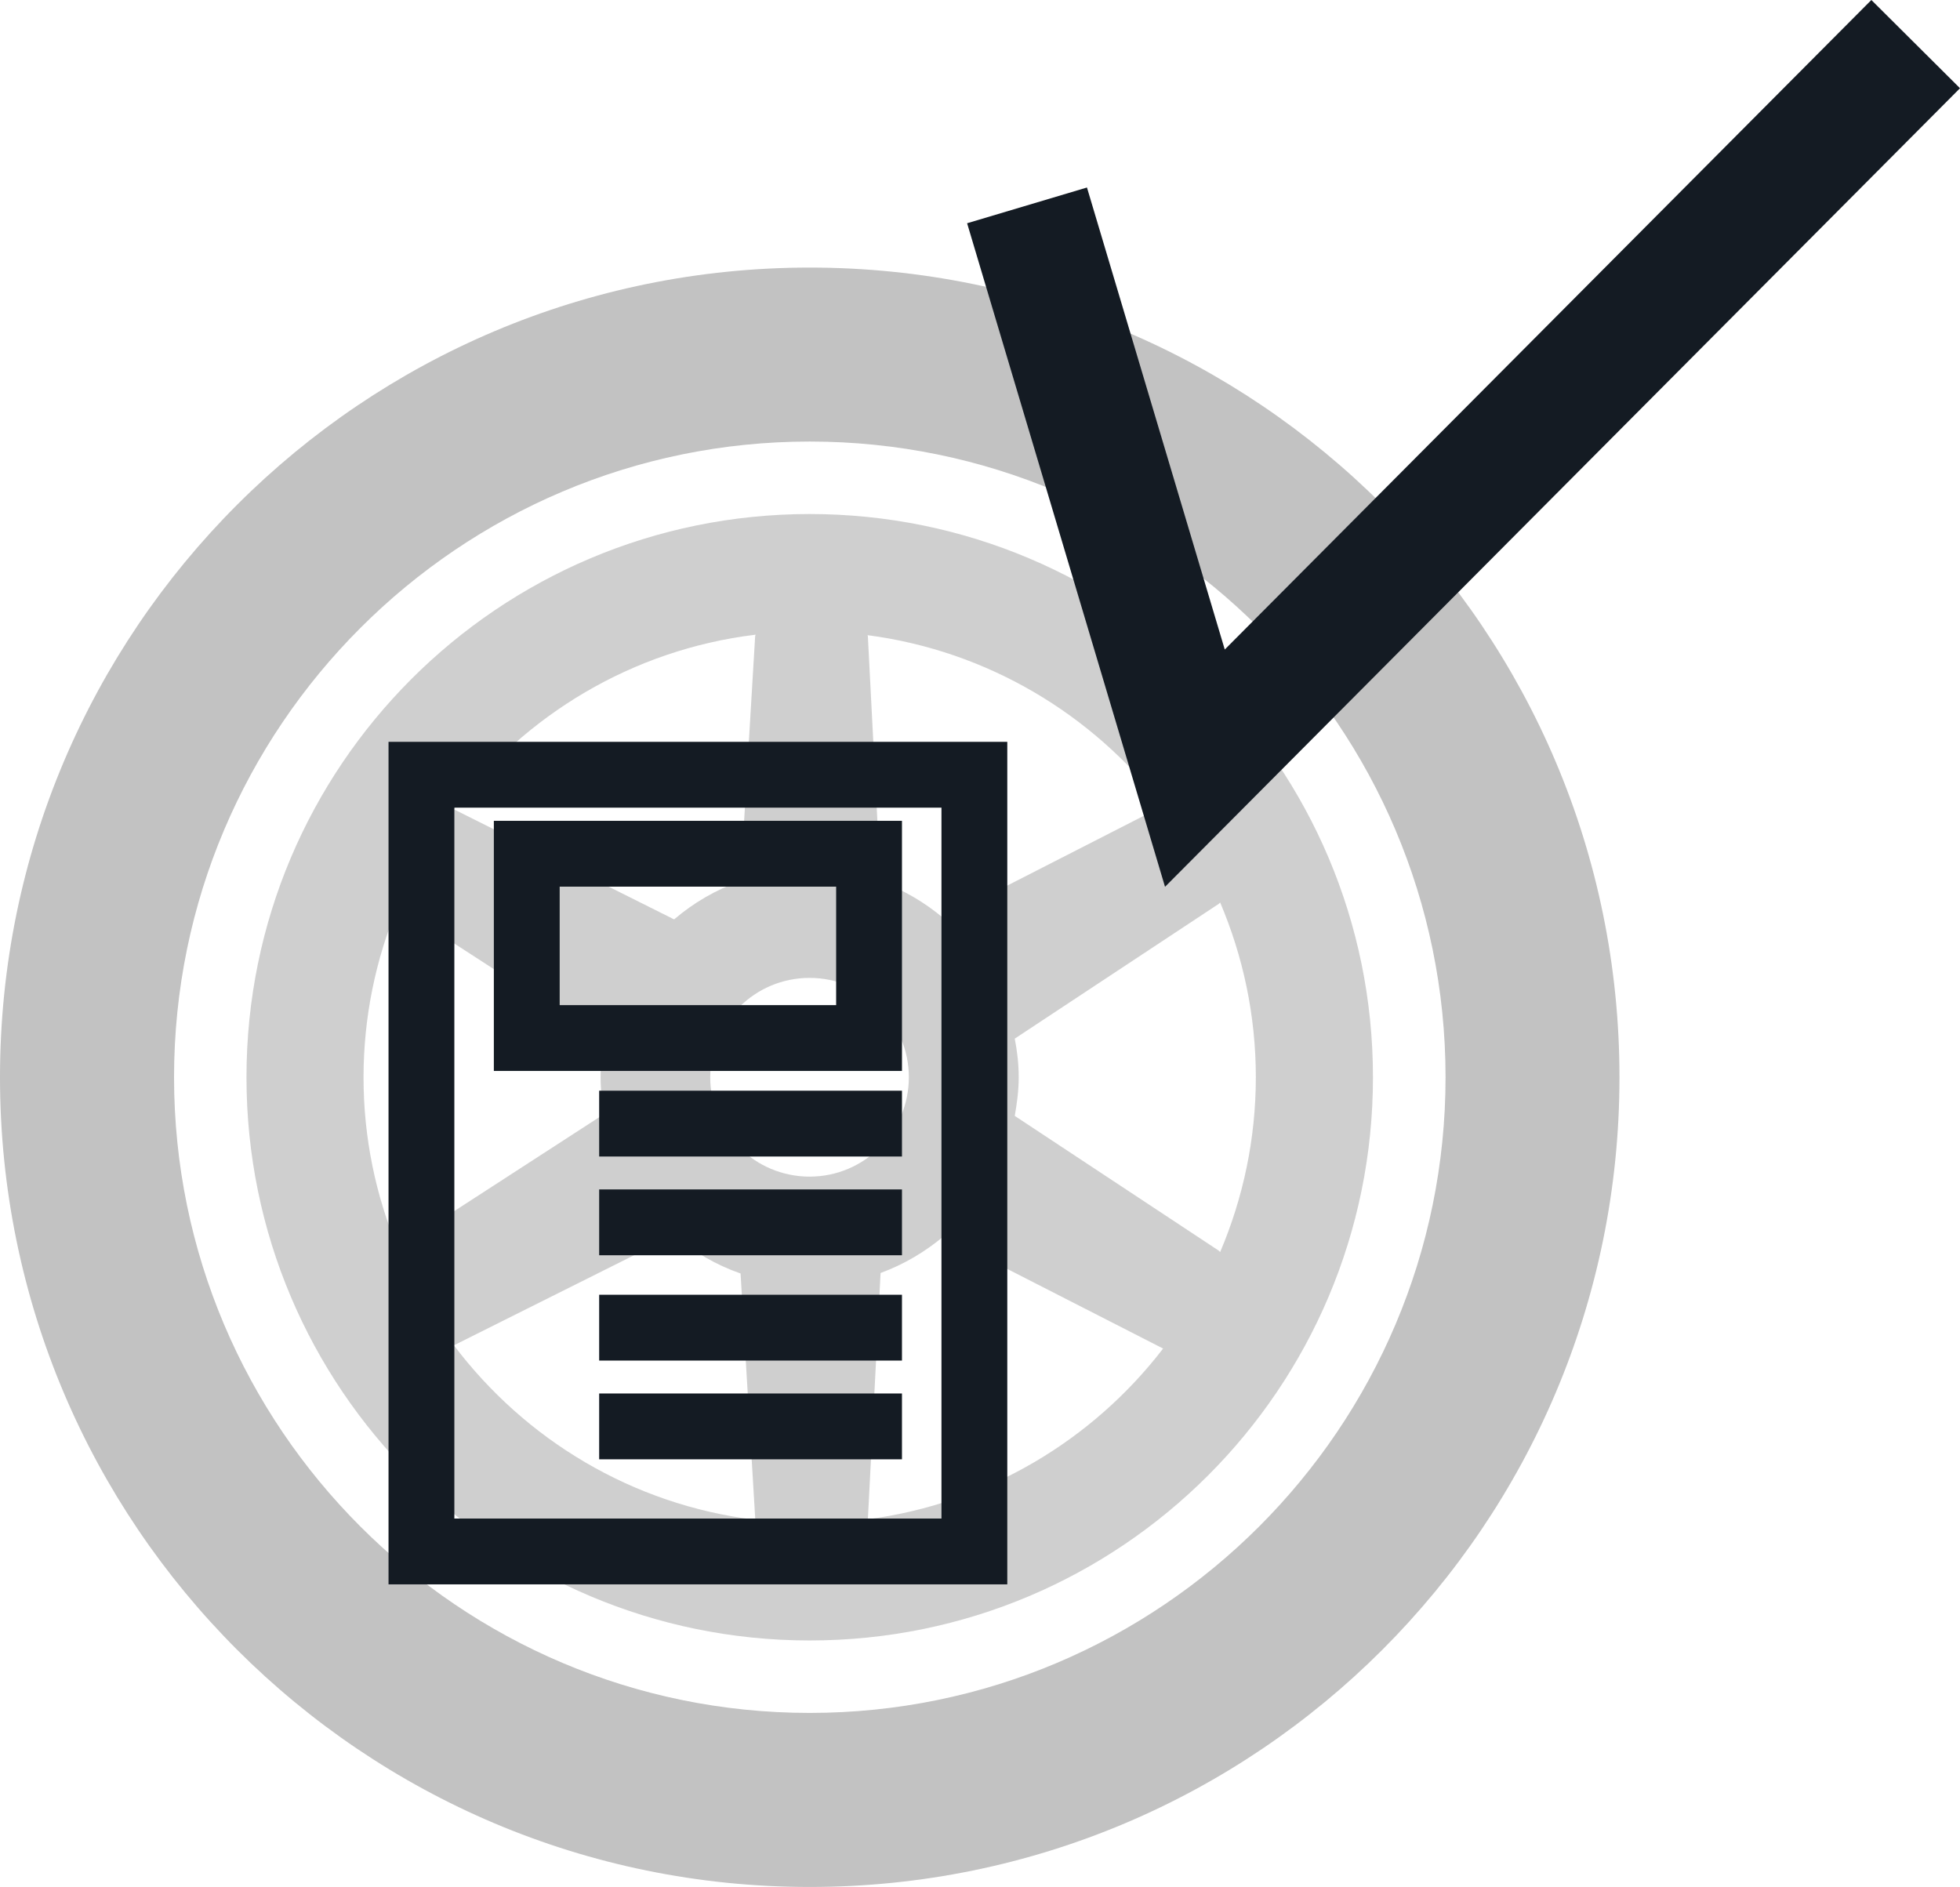
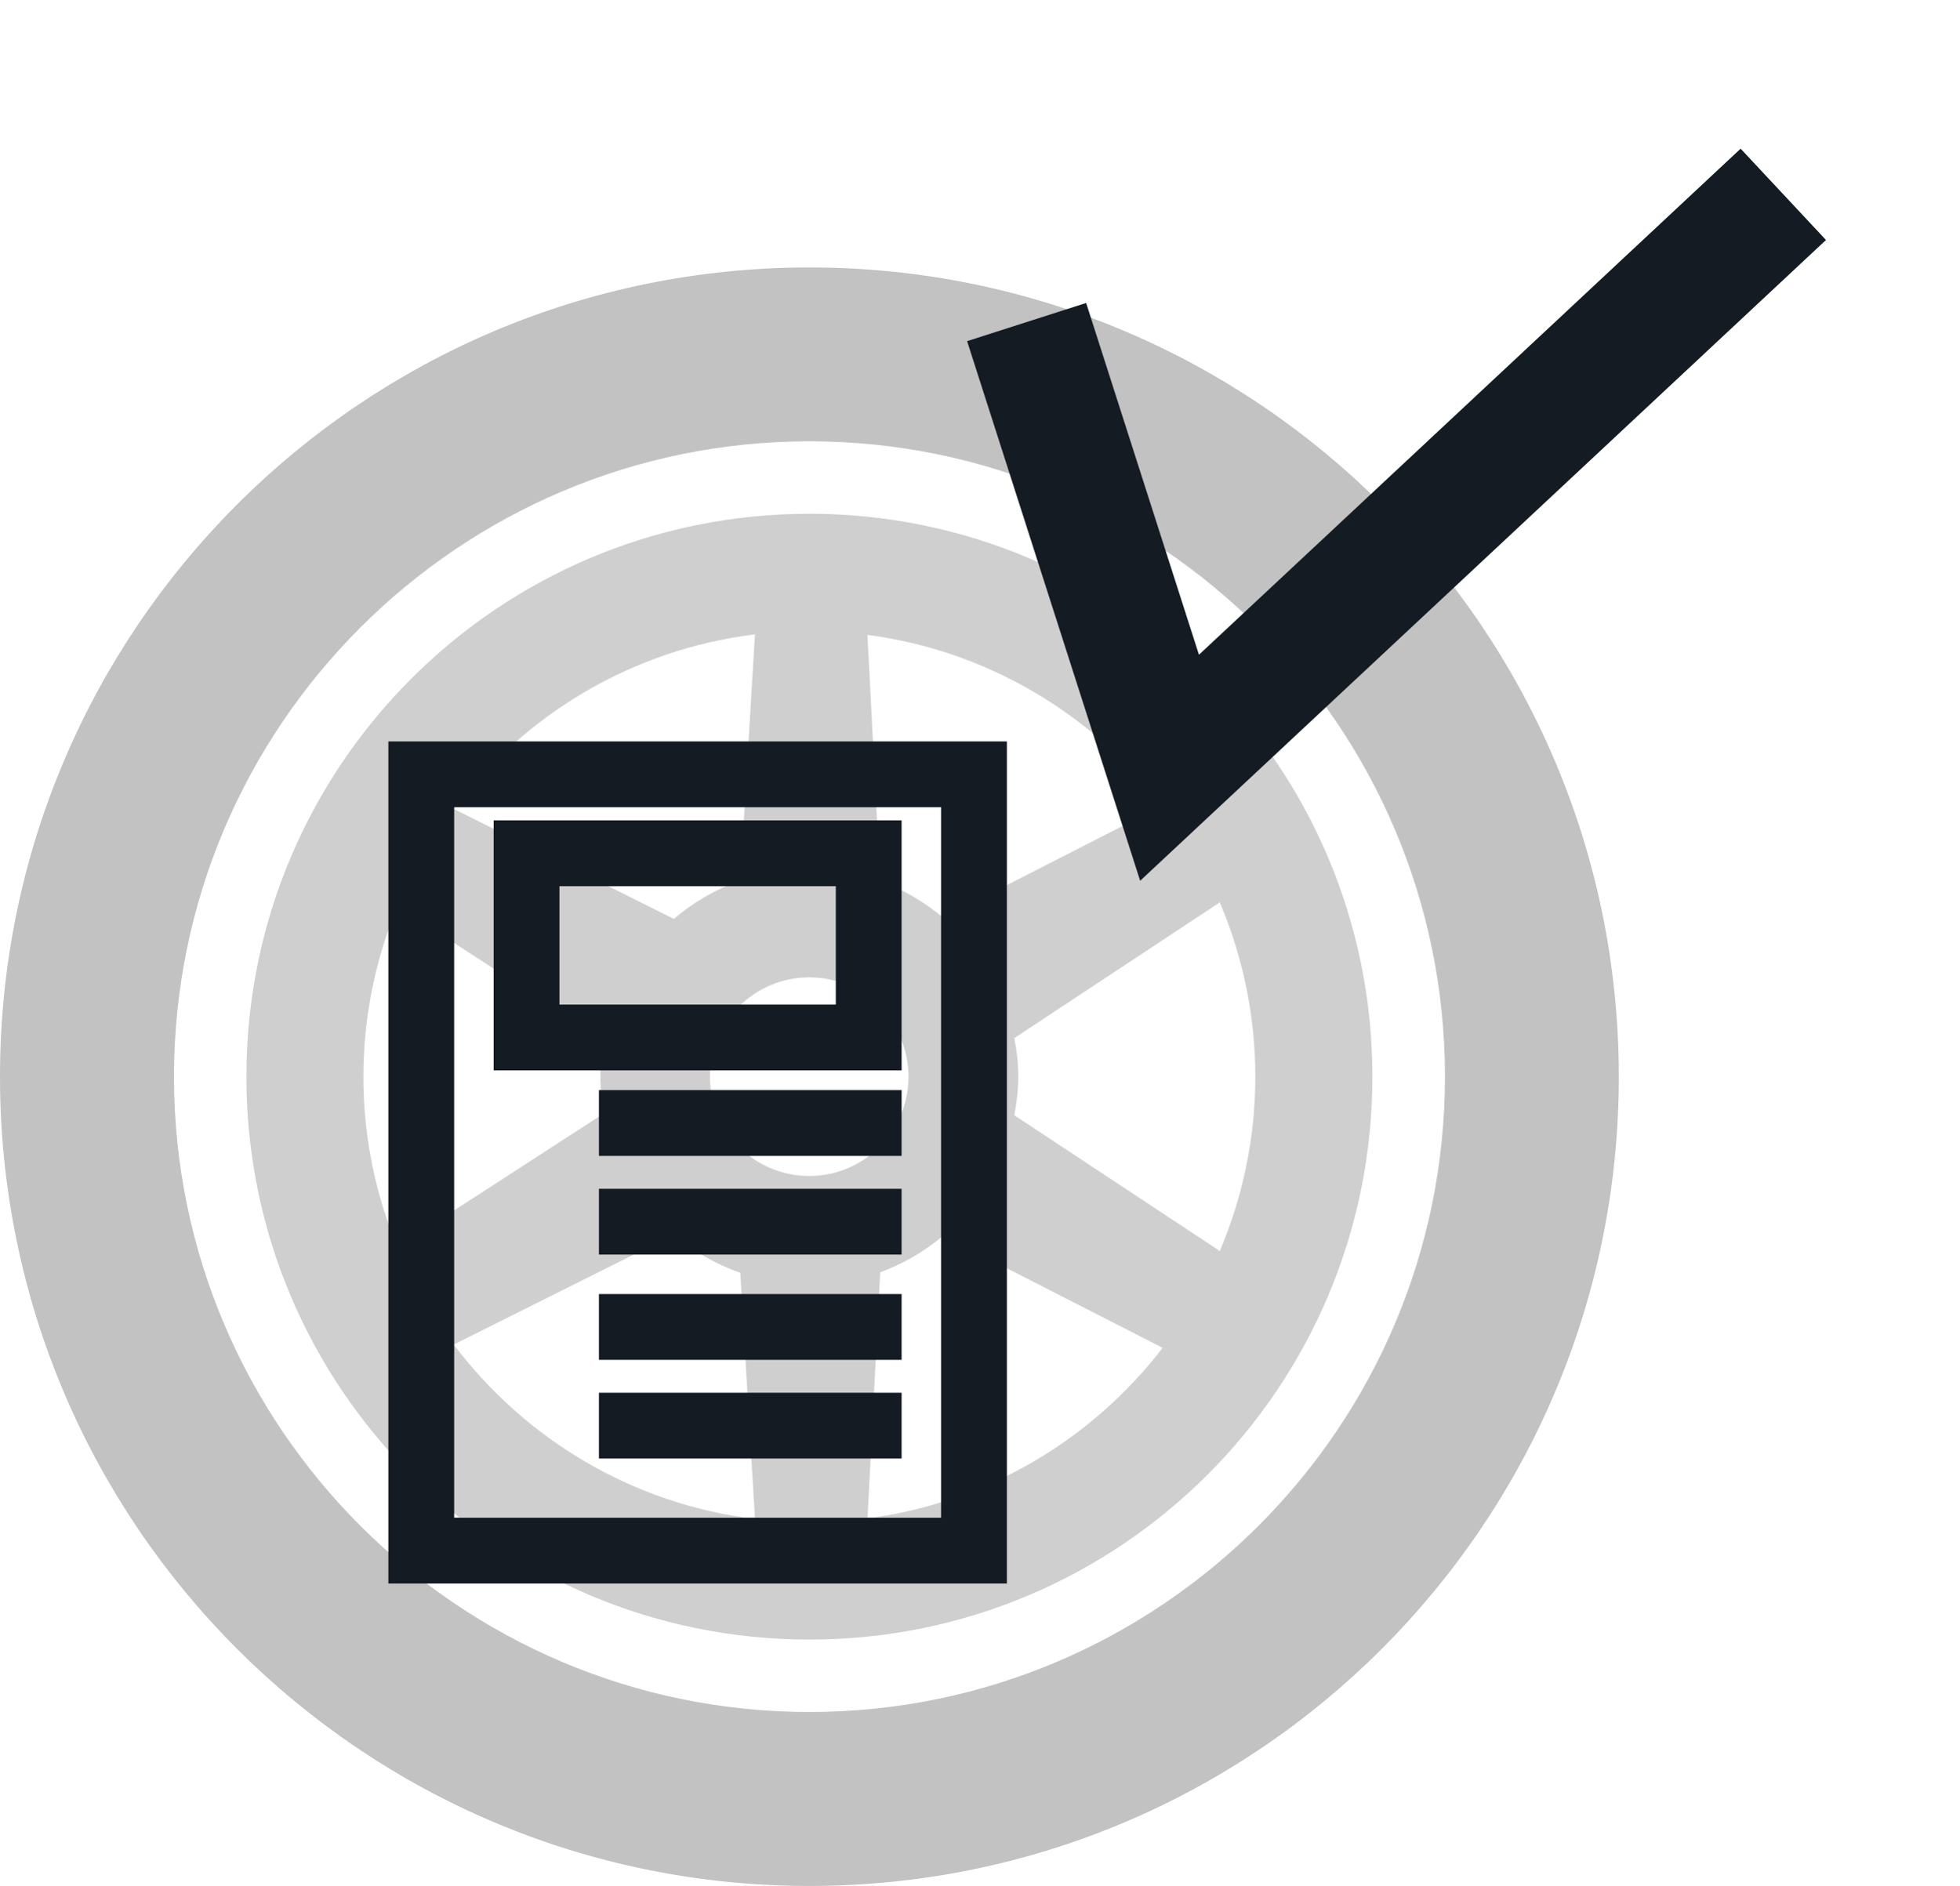
- <svg xmlns="http://www.w3.org/2000/svg" version="1.1" x="0px" y="0px" width="297.755px" height="286.674px" viewBox="0 0 297.755 286.674" style="enable-background:new 0 0 297.755 286.674;" xml:space="preserve">
-   <g id="Calque_1">
-     <g style="opacity:0.4;">
-       <path style="fill:#666666;" d="M123.01,40.65C55.071,40.65,0,95.721,0,163.66s55.071,123.014,123.01,123.014    S246.024,231.6,246.024,163.66S190.95,40.65,123.01,40.65z M123.01,260.232c-53.266,0-96.57-43.316-96.57-96.572    c0-53.257,43.304-96.58,96.57-96.58c53.256,0,96.592,43.322,96.592,96.58C219.602,216.916,176.266,260.232,123.01,260.232z" />
-       <path style="fill:#888888;" d="M123.01,78.093c-47.266,0-85.567,38.312-85.567,85.567c0,47.255,38.302,85.565,85.567,85.565    c47.265,0,85.565-38.311,85.565-85.565C208.576,116.404,170.275,78.093,123.01,78.093z M185.361,190.212    c-0.075-0.056-0.149-0.159-0.207-0.206l-30.996-20.478c0.338-1.912,0.6-3.861,0.6-5.868s-0.225-3.958-0.6-5.866l30.996-20.481    c0.075-0.047,0.132-0.151,0.207-0.202c3.469,8.162,5.42,17.13,5.42,26.549C190.781,173.072,188.83,182.047,185.361,190.212z     M176.707,122.461c-0.028,0.01-0.085,0.02-0.112,0.028l-33.266,17.004c-2.823-2.382-6.029-4.28-9.565-5.57l-1.922-37.26    c0-0.047-0.037-0.118-0.037-0.165C150.05,98.89,166.008,108.537,176.707,122.461z M122.991,178.756    c-8.344,0-15.096-6.762-15.096-15.096c0-8.336,6.752-15.096,15.096-15.096c8.326,0,15.076,6.76,15.076,15.096    C138.067,171.994,131.317,178.756,122.991,178.756z M114.783,96.424c-0.01,0.075-0.058,0.183-0.065,0.249l-2.223,37.175    c-3.751,1.327-7.13,3.306-10.089,5.827l-33.318-16.657c-0.046-0.018-0.122-0.018-0.159-0.047    C79.74,108.626,96.068,98.697,114.783,96.424z M60.41,137.726c0.039,0.027,0.076,0.098,0.118,0.117l31.269,20.258    c-0.309,1.804-0.558,3.646-0.558,5.56c0,1.912,0.239,3.75,0.567,5.568l-31.27,20.253c-0.042,0.018-0.088,0.094-0.127,0.122    c-3.333-7.998-5.184-16.755-5.184-25.943C55.234,154.471,57.085,145.724,60.41,137.726z M68.938,204.361    c0.037-0.027,0.122-0.027,0.159-0.047l33.319-16.661c2.958,2.541,6.338,4.51,10.088,5.821l2.222,37.187    c0,0.056,0.058,0.169,0.058,0.234C96.076,228.636,79.748,218.697,68.938,204.361z M131.814,230.811    c0-0.047,0.037-0.112,0.037-0.149l1.922-37.261c3.526-1.304,6.732-3.188,9.563-5.569l33.268,16.999    c0.027,0.01,0.074,0.019,0.103,0.028C166.008,218.781,150.05,228.42,131.814,230.811z" />
+ <svg xmlns="http://www.w3.org/2000/svg" version="1.1" id="Calque_1" x="0px" y="0px" width="297.756px" height="286.674px" viewBox="0 0 297.756 286.674" enable-background="new 0 0 297.756 286.674" xml:space="preserve">
+   <g id="Calque_1_1_">
+     <g opacity="0.4">
+       <path fill="#666666" d="M123.01,40.65C55.071,40.65,0,95.721,0,163.66c0,67.938,55.071,123.014,123.01,123.014    c67.939,0,123.015-55.073,123.015-123.014S190.95,40.65,123.01,40.65z M123.01,260.231c-53.266,0-96.569-43.315-96.569-96.571    c0-53.257,43.304-96.58,96.569-96.58c53.257,0,96.593,43.322,96.593,96.58C219.602,216.916,176.266,260.231,123.01,260.231z" />
+       <path fill="#888888" d="M123.01,78.093c-47.266,0-85.566,38.312-85.566,85.567c0,47.255,38.302,85.565,85.566,85.565    c47.266,0,85.565-38.312,85.565-85.565C208.576,116.404,170.275,78.093,123.01,78.093z M185.361,190.212    c-0.075-0.056-0.149-0.158-0.207-0.206l-30.996-20.478c0.338-1.912,0.6-3.861,0.6-5.868s-0.225-3.958-0.6-5.866l30.996-20.481    c0.075-0.047,0.132-0.151,0.207-0.202c3.469,8.162,5.42,17.13,5.42,26.549C190.781,173.072,188.83,182.047,185.361,190.212z     M176.707,122.461c-0.027,0.01-0.085,0.02-0.111,0.028l-33.267,17.004c-2.823-2.382-6.029-4.28-9.564-5.57l-1.923-37.26    c0-0.047-0.036-0.118-0.036-0.165C150.05,98.89,166.008,108.537,176.707,122.461z M122.991,178.756    c-8.344,0-15.096-6.762-15.096-15.096c0-8.336,6.752-15.097,15.096-15.097c8.326,0,15.076,6.761,15.076,15.097    C138.067,171.994,131.317,178.756,122.991,178.756z M114.783,96.424c-0.01,0.075-0.058,0.183-0.065,0.249l-2.223,37.175    c-3.751,1.327-7.13,3.306-10.089,5.827l-33.318-16.657c-0.046-0.018-0.122-0.018-0.158-0.047    C79.74,108.626,96.068,98.697,114.783,96.424z M60.41,137.726c0.039,0.027,0.076,0.098,0.118,0.117l31.269,20.258    c-0.309,1.805-0.558,3.646-0.558,5.561c0,1.912,0.239,3.75,0.567,5.568l-31.271,20.252c-0.042,0.019-0.088,0.095-0.127,0.123    c-3.333-7.998-5.184-16.756-5.184-25.943C55.234,154.472,57.085,145.724,60.41,137.726z M68.938,204.36    c0.037-0.026,0.122-0.026,0.159-0.047l33.318-16.66c2.958,2.541,6.338,4.51,10.088,5.82l2.223,37.188    c0,0.056,0.058,0.169,0.058,0.234C96.076,228.636,79.748,218.697,68.938,204.36z M131.814,230.812    c0-0.047,0.037-0.112,0.037-0.149l1.922-37.261c3.525-1.305,6.731-3.188,9.563-5.569l33.269,16.999    c0.026,0.01,0.074,0.02,0.103,0.027C166.008,218.781,150.05,228.42,131.814,230.812z" />
    </g>
    <g>
-       <rect x="64.023" y="117.702" style="fill:none;stroke:#141B23;stroke-width:10;stroke-miterlimit:10;" width="84" height="118" />
-       <line style="fill:none;stroke:#141B23;stroke-width:10;stroke-miterlimit:10;" x1="91.023" y1="170.702" x2="137.023" y2="170.702" />
-       <line style="fill:none;stroke:#141B23;stroke-width:10;stroke-miterlimit:10;" x1="91.023" y1="185.702" x2="137.023" y2="185.702" />
-       <line style="fill:none;stroke:#141B23;stroke-width:10;stroke-miterlimit:10;" x1="91.023" y1="216.702" x2="137.023" y2="216.702" />
-       <line style="fill:none;stroke:#141B23;stroke-width:10;stroke-miterlimit:10;" x1="91.023" y1="201.702" x2="137.023" y2="201.702" />
-       <rect x="80.023" y="129.702" style="fill:none;stroke:#141B23;stroke-width:10;stroke-miterlimit:10;" width="52" height="28" />
+       <rect x="64.023" y="117.702" fill="none" stroke="#141B23" stroke-width="10" stroke-miterlimit="10" width="84" height="118" />
+       <line fill="none" stroke="#141B23" stroke-width="10" stroke-miterlimit="10" x1="91.023" y1="170.702" x2="137.023" y2="170.702" />
+       <line fill="none" stroke="#141B23" stroke-width="10" stroke-miterlimit="10" x1="91.023" y1="185.702" x2="137.023" y2="185.702" />
+       <line fill="none" stroke="#141B23" stroke-width="10" stroke-miterlimit="10" x1="91.023" y1="216.702" x2="137.023" y2="216.702" />
+       <line fill="none" stroke="#141B23" stroke-width="10" stroke-miterlimit="10" x1="91.023" y1="201.702" x2="137.023" y2="201.702" />
+       <rect x="80.023" y="129.702" fill="none" stroke="#141B23" stroke-width="10" stroke-miterlimit="10" width="52" height="28" />
    </g>
-     <polyline style="fill:none;stroke:#141B23;stroke-width:19;stroke-miterlimit:10;" points="156.023,31.202 181.523,116.702    291.023,6.702  " />
+     <polyline fill="none" stroke="#141B23" stroke-width="19" stroke-miterlimit="10" points="156.023,48.953 177.746,116.702    271.023,29.539  " />
  </g>
  <g id="Calque_2">
</g>
</svg>
